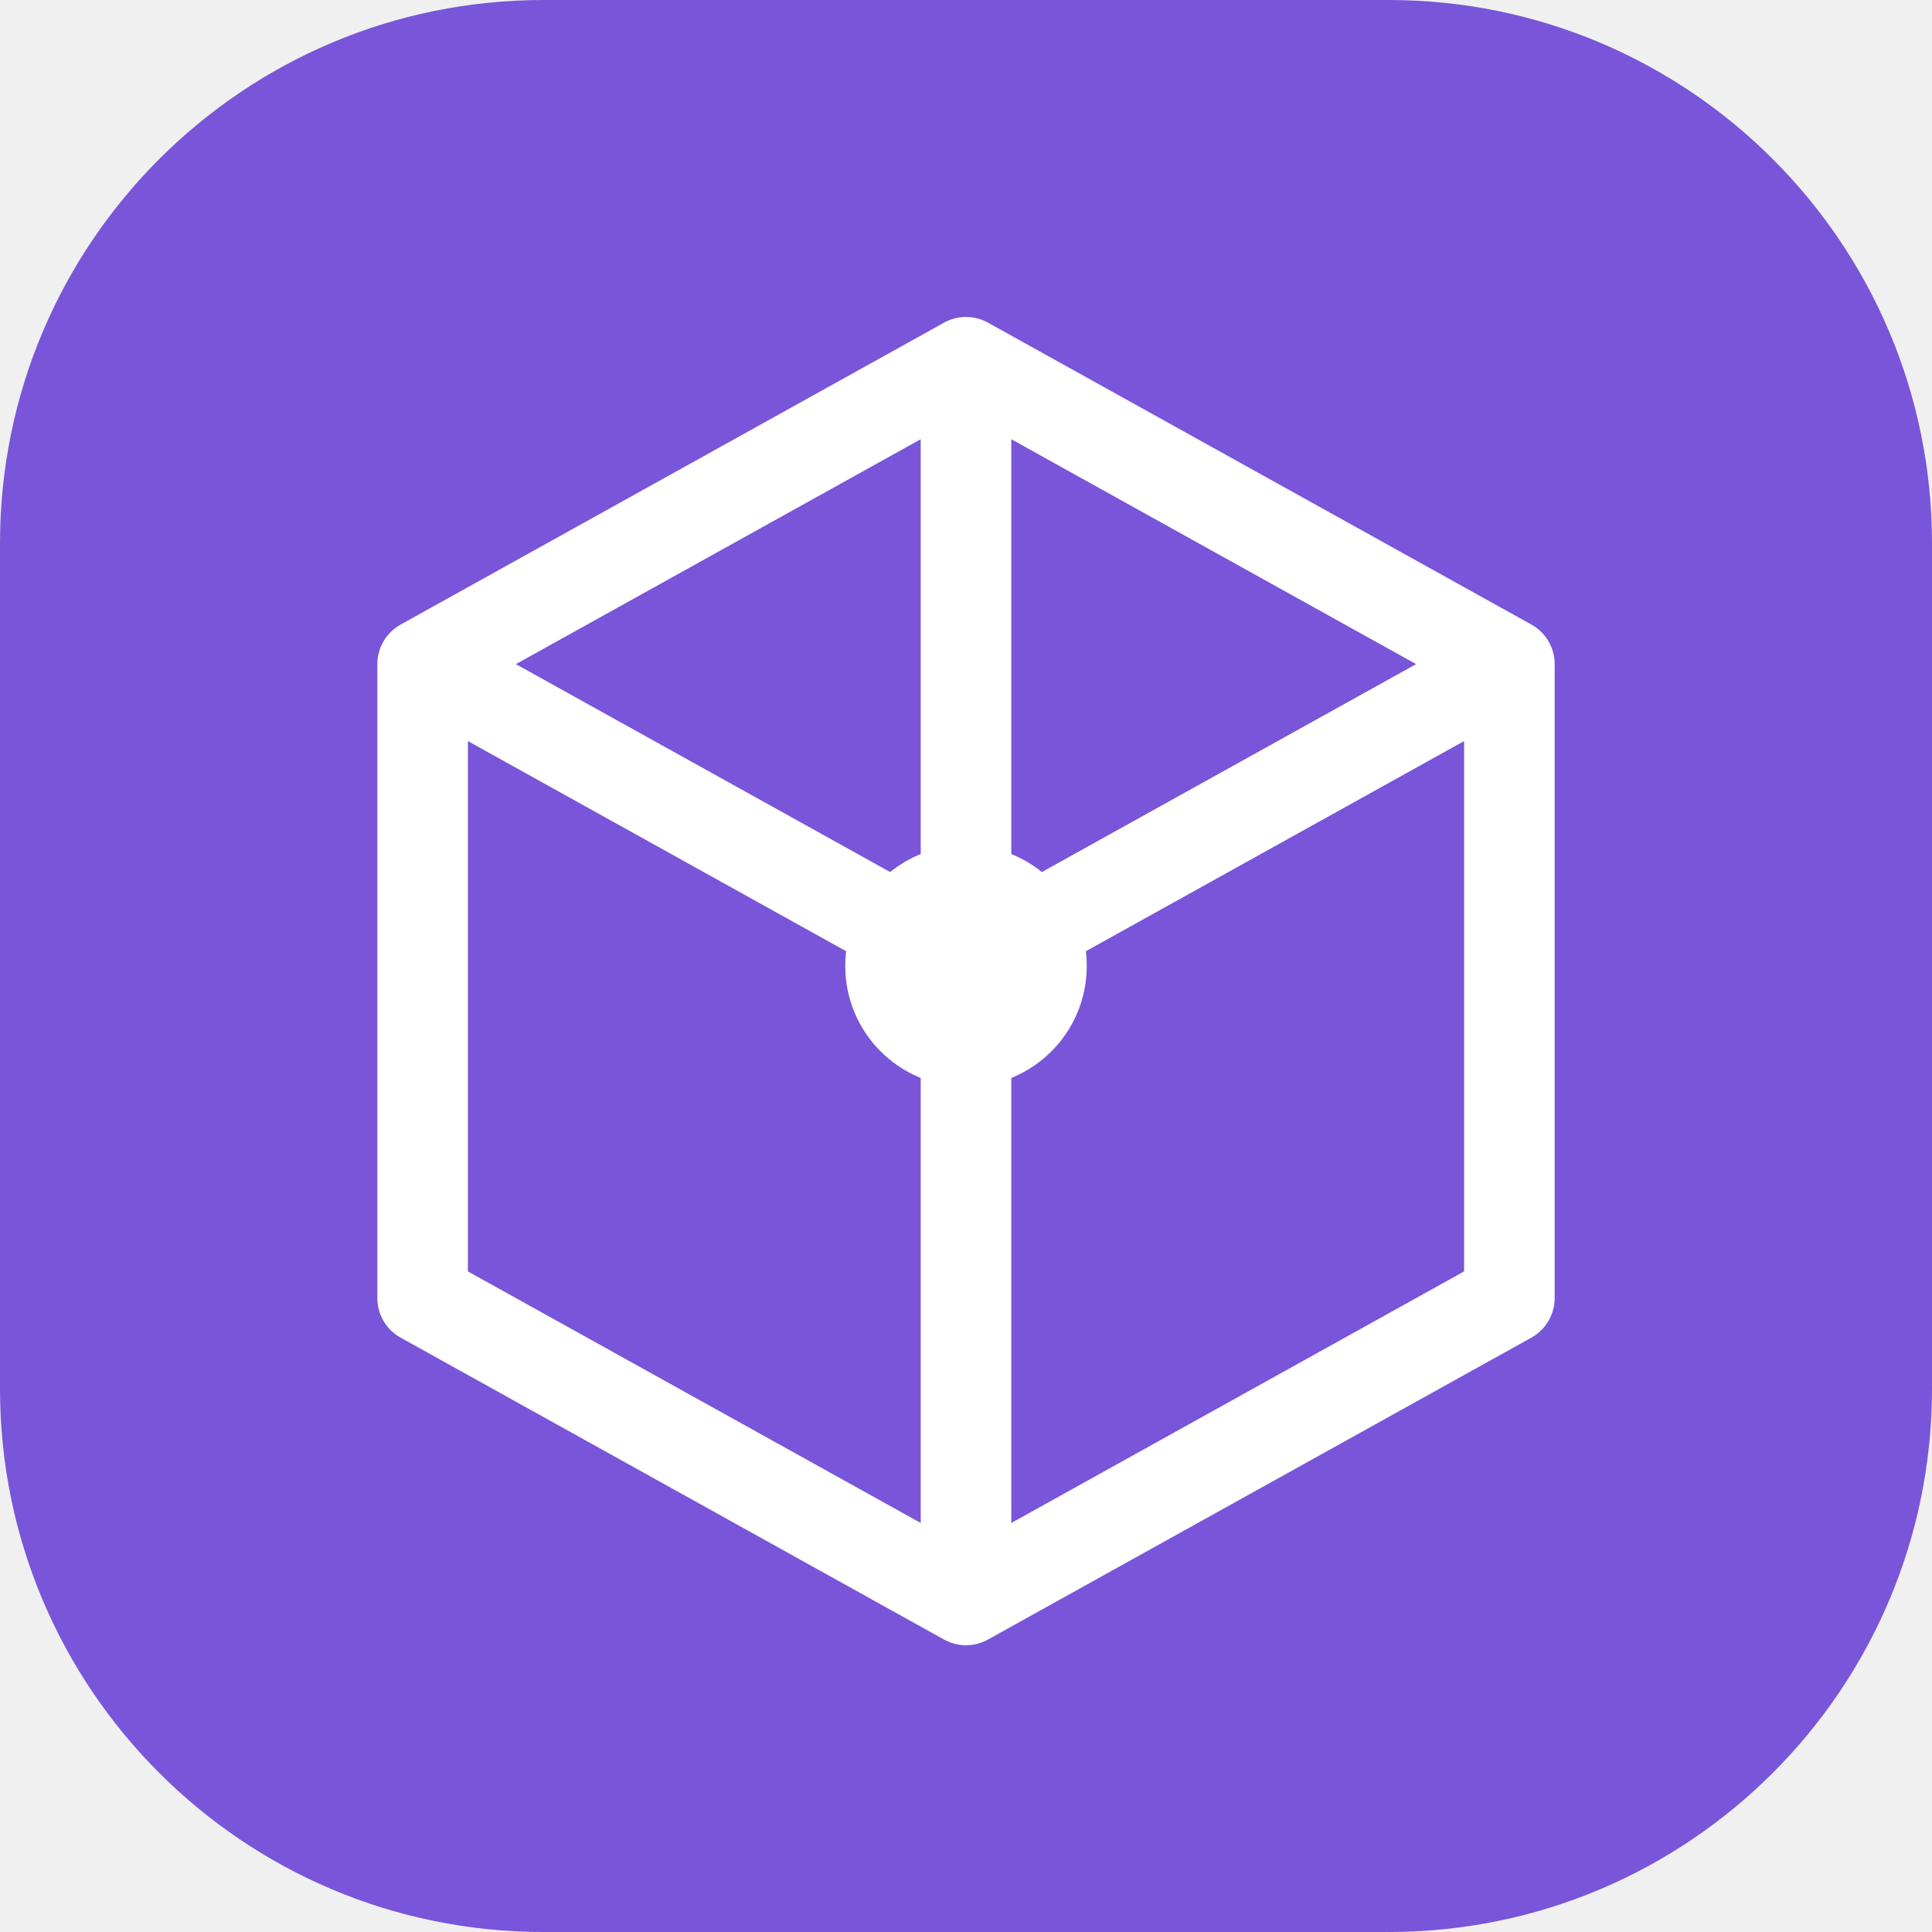
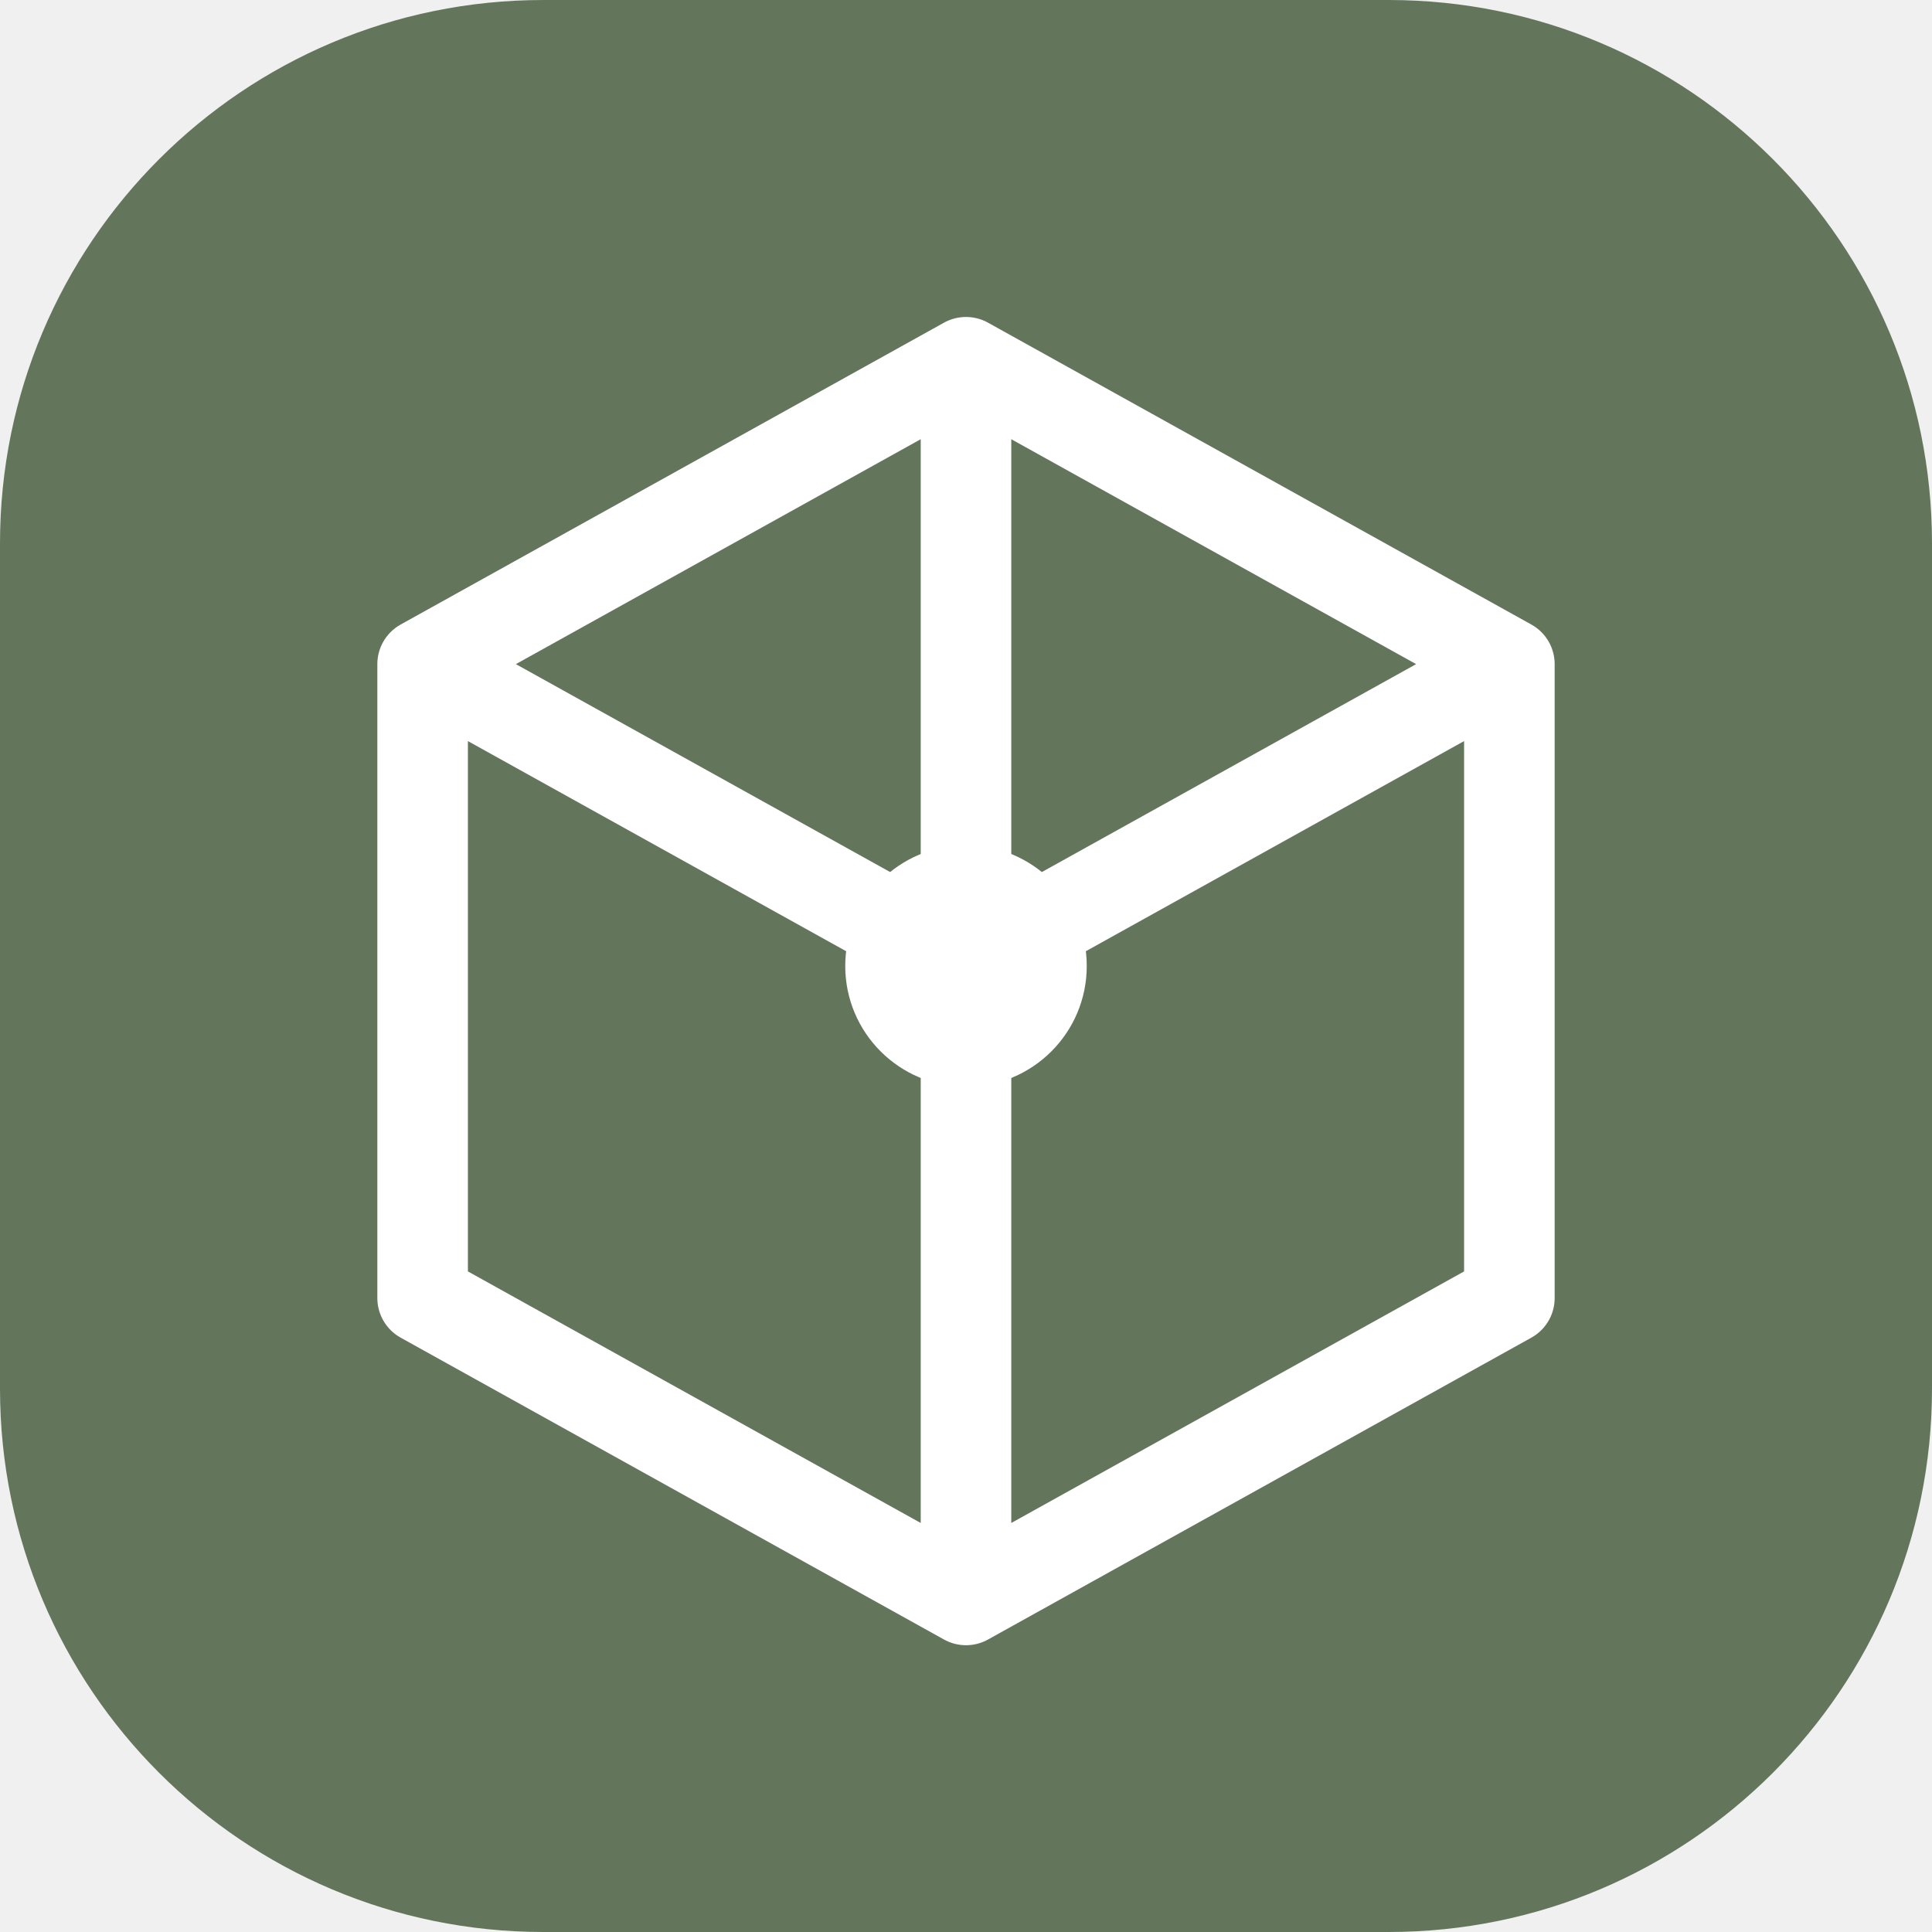
<svg xmlns="http://www.w3.org/2000/svg" viewBox="0 0 64 64">
-   <rect width="64" height="64" rx="18" fill="#7955d9" />
+   <rect width="64" height="64" rx="18" fill="#63765c" />
  <path d="m32 12 18 10v21L32 53 14 43V22zm0 0v20m18-10L32 32 14 22m18 10v21" fill="none" stroke="#fff" stroke-width="3" stroke-linejoin="round" />
  <circle cx="32" cy="32" r="4" fill="#fff" />
</svg>
